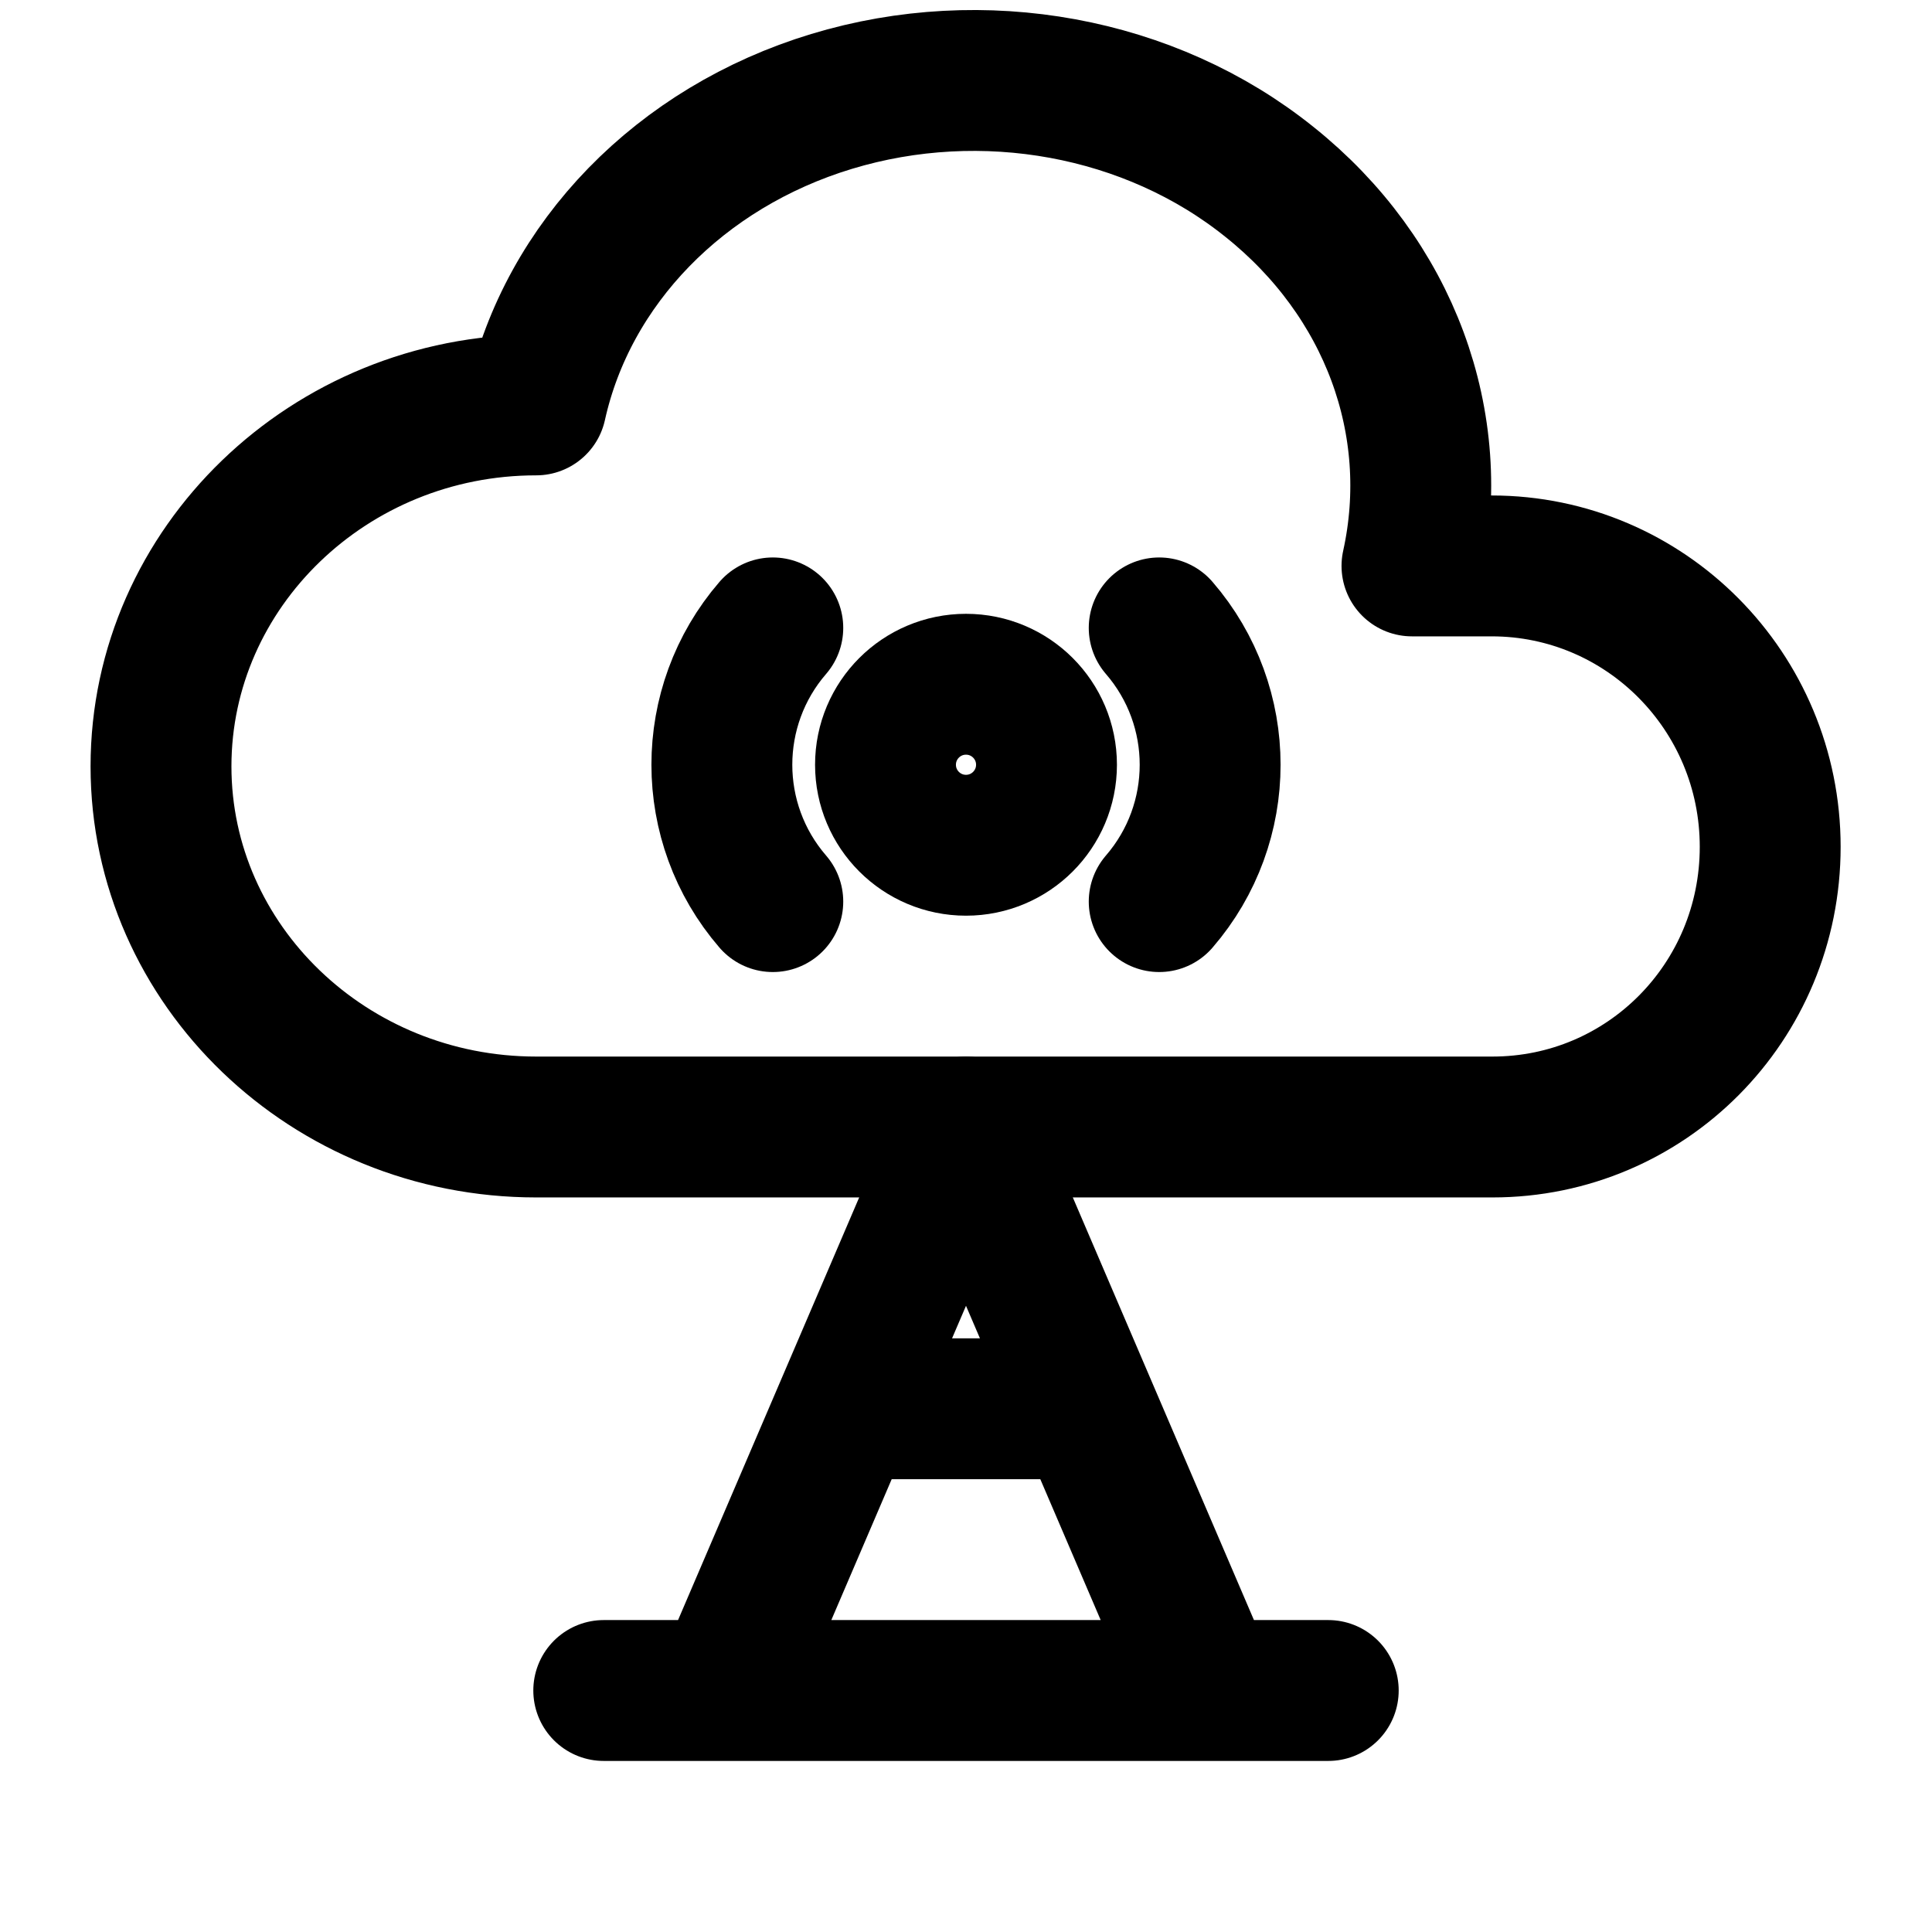
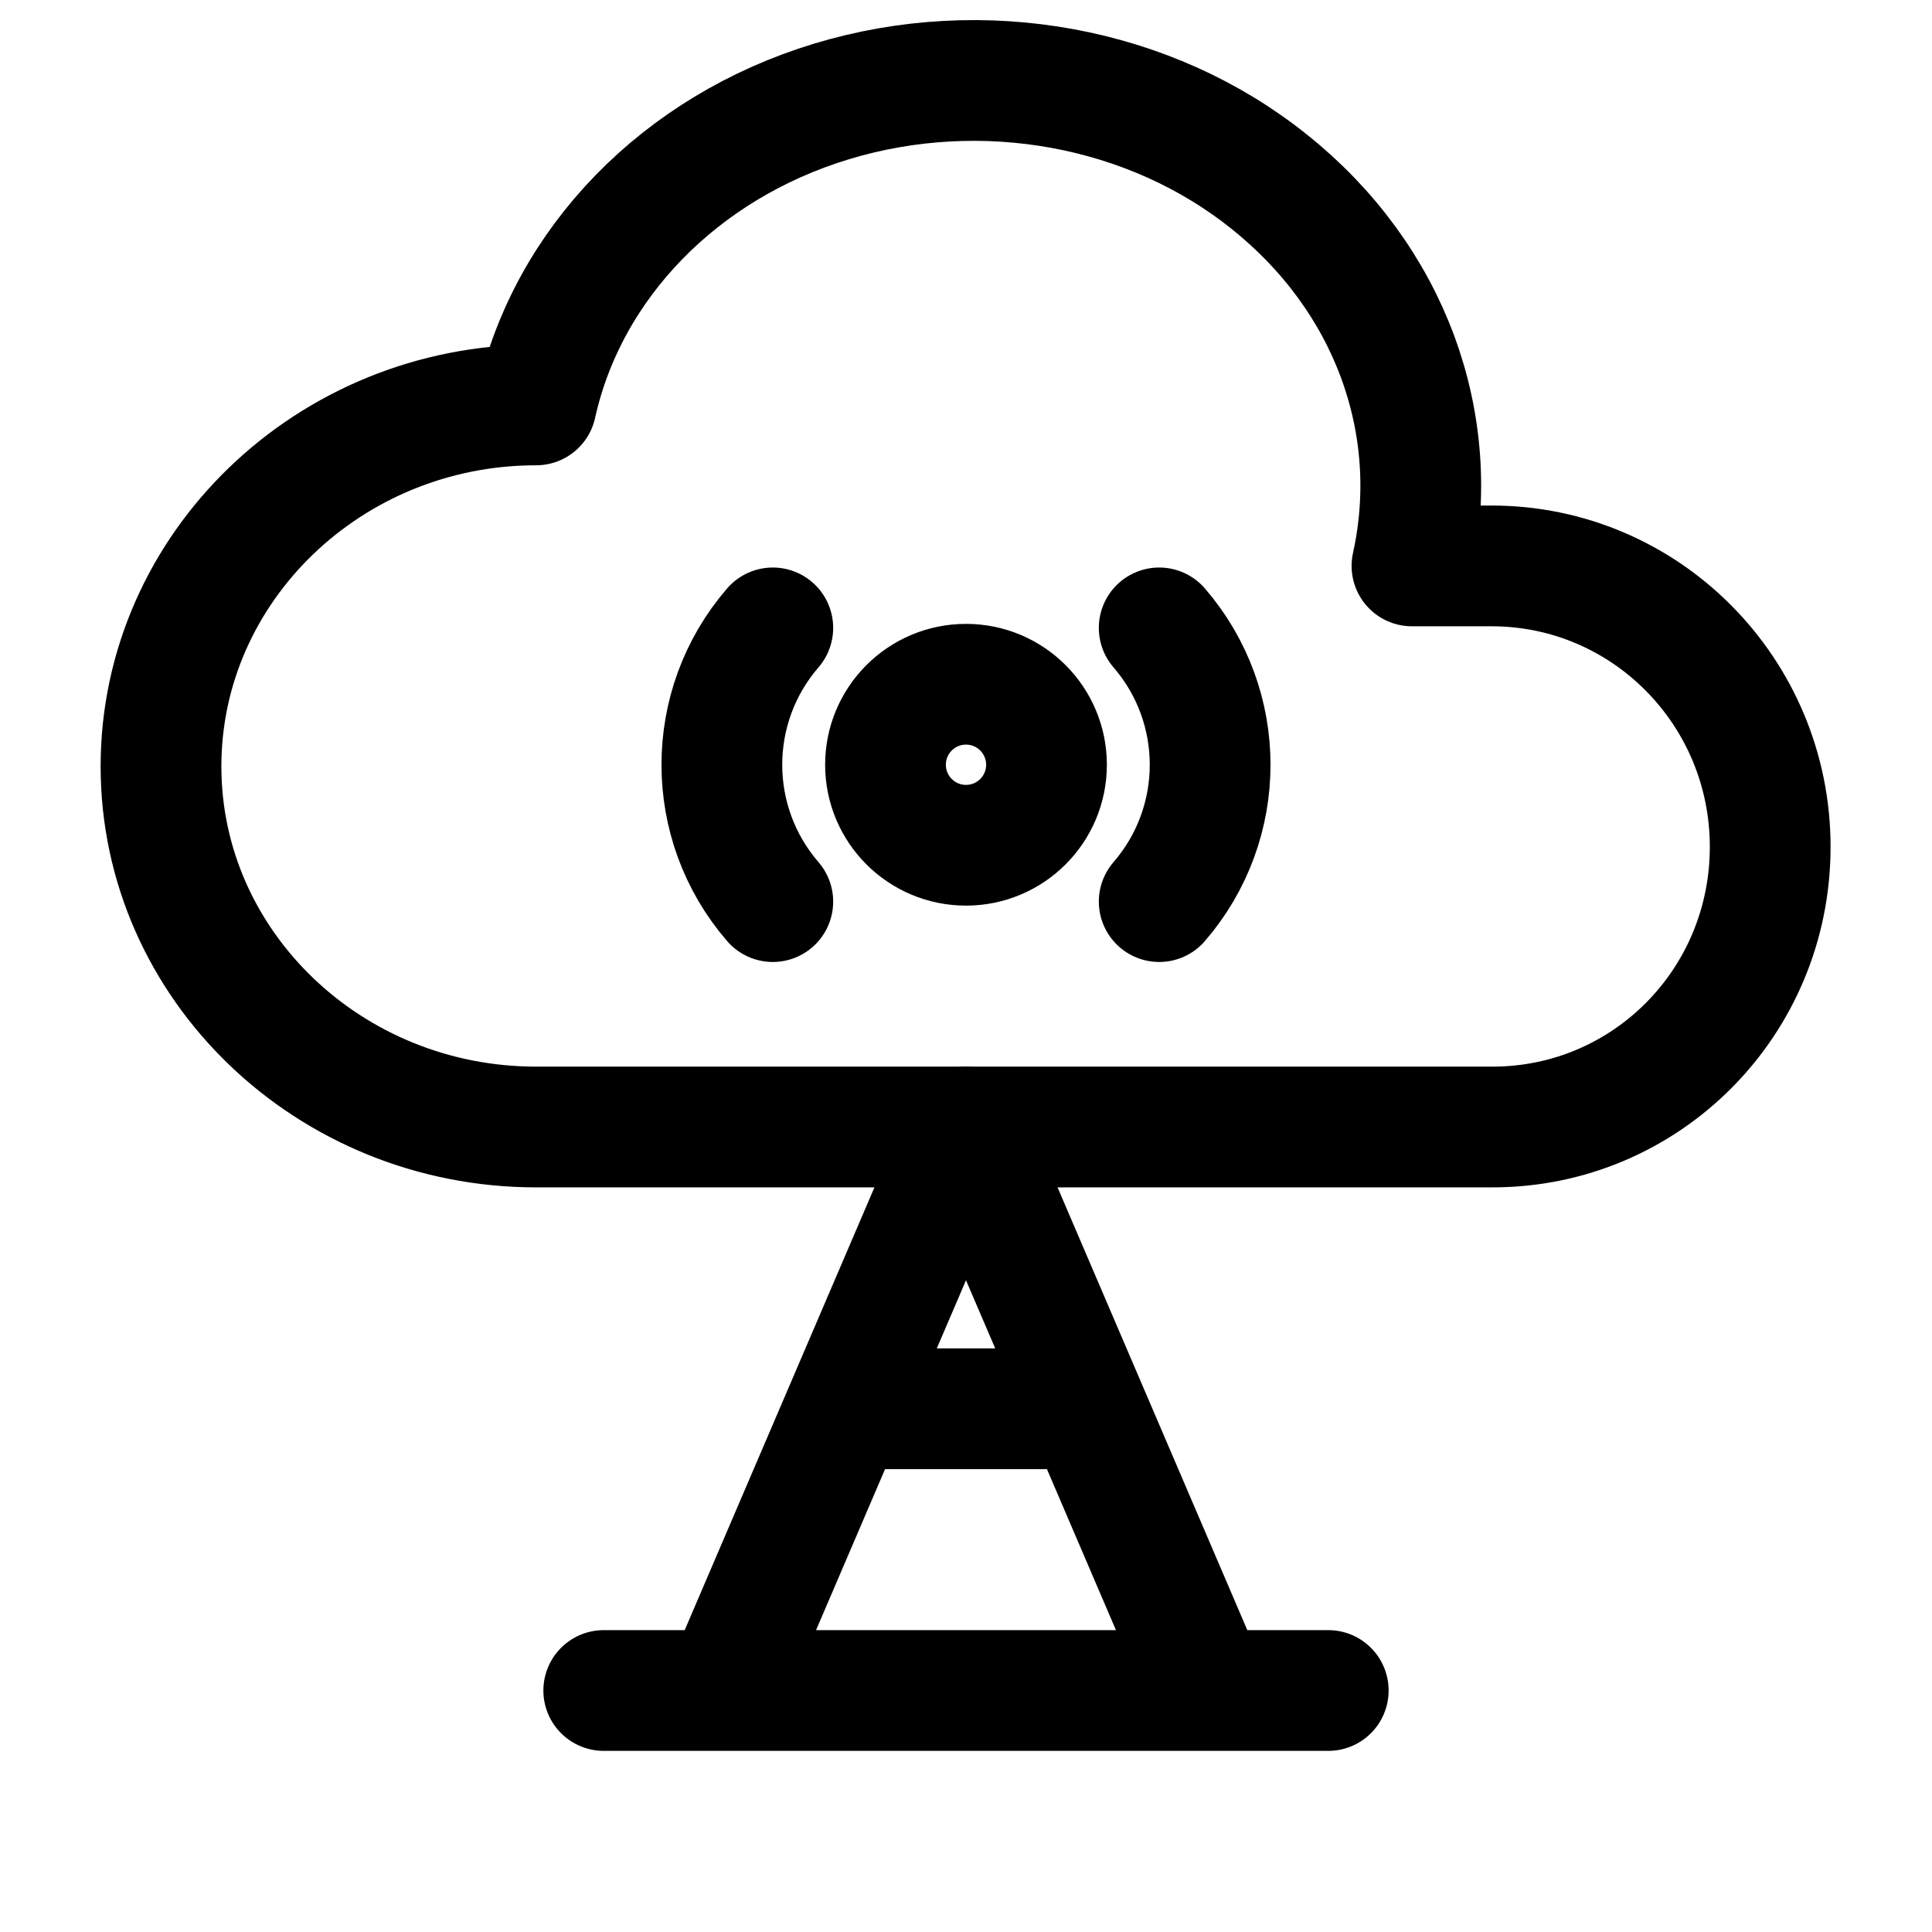
- <svg xmlns="http://www.w3.org/2000/svg" viewBox="0 0 24 24" fill="none" stroke="currentColor" stroke-width="1.75" stroke-linecap="round" stroke-linejoin="round" data-title="Telco cloud" data-tags="telco cloud, network cloud, cloud native network, nfv, virtualisation, cnf, vnf">
+ <svg xmlns="http://www.w3.org/2000/svg" viewBox="0 0 24 24" fill="none" stroke="currentColor" stroke-width="1.5" stroke-linecap="round" stroke-linejoin="round" data-title="Telco cloud" data-tags="telco cloud, network cloud, cloud native network, nfv, virtualisation, cnf, vnf">
  <path d="M6.66 14C4.09 14 2 11.99 2 9.52s2.09-4.49 4.66-4.49c.39-1.76 1.79-3.2 3.67-3.77 1.88-.57 3.96-.19 5.44 1 1.49 1.19 2.16 3 1.77 4.77h.99c1.91 0 3.46 1.56 3.46 3.49S20.45 14 18.54 14z" />
  <path d="M12 14l-3 7M12 14l3 7M7.5 21h9M10.5 17.5h3" />
  <circle cx="12" cy="9.5" r="1" />
  <path d="M9.6 7.8a2.6 2.6 0 0 0 0 3.4M14.4 7.8a2.6 2.6 0 0 1 0 3.4" />
</svg>
